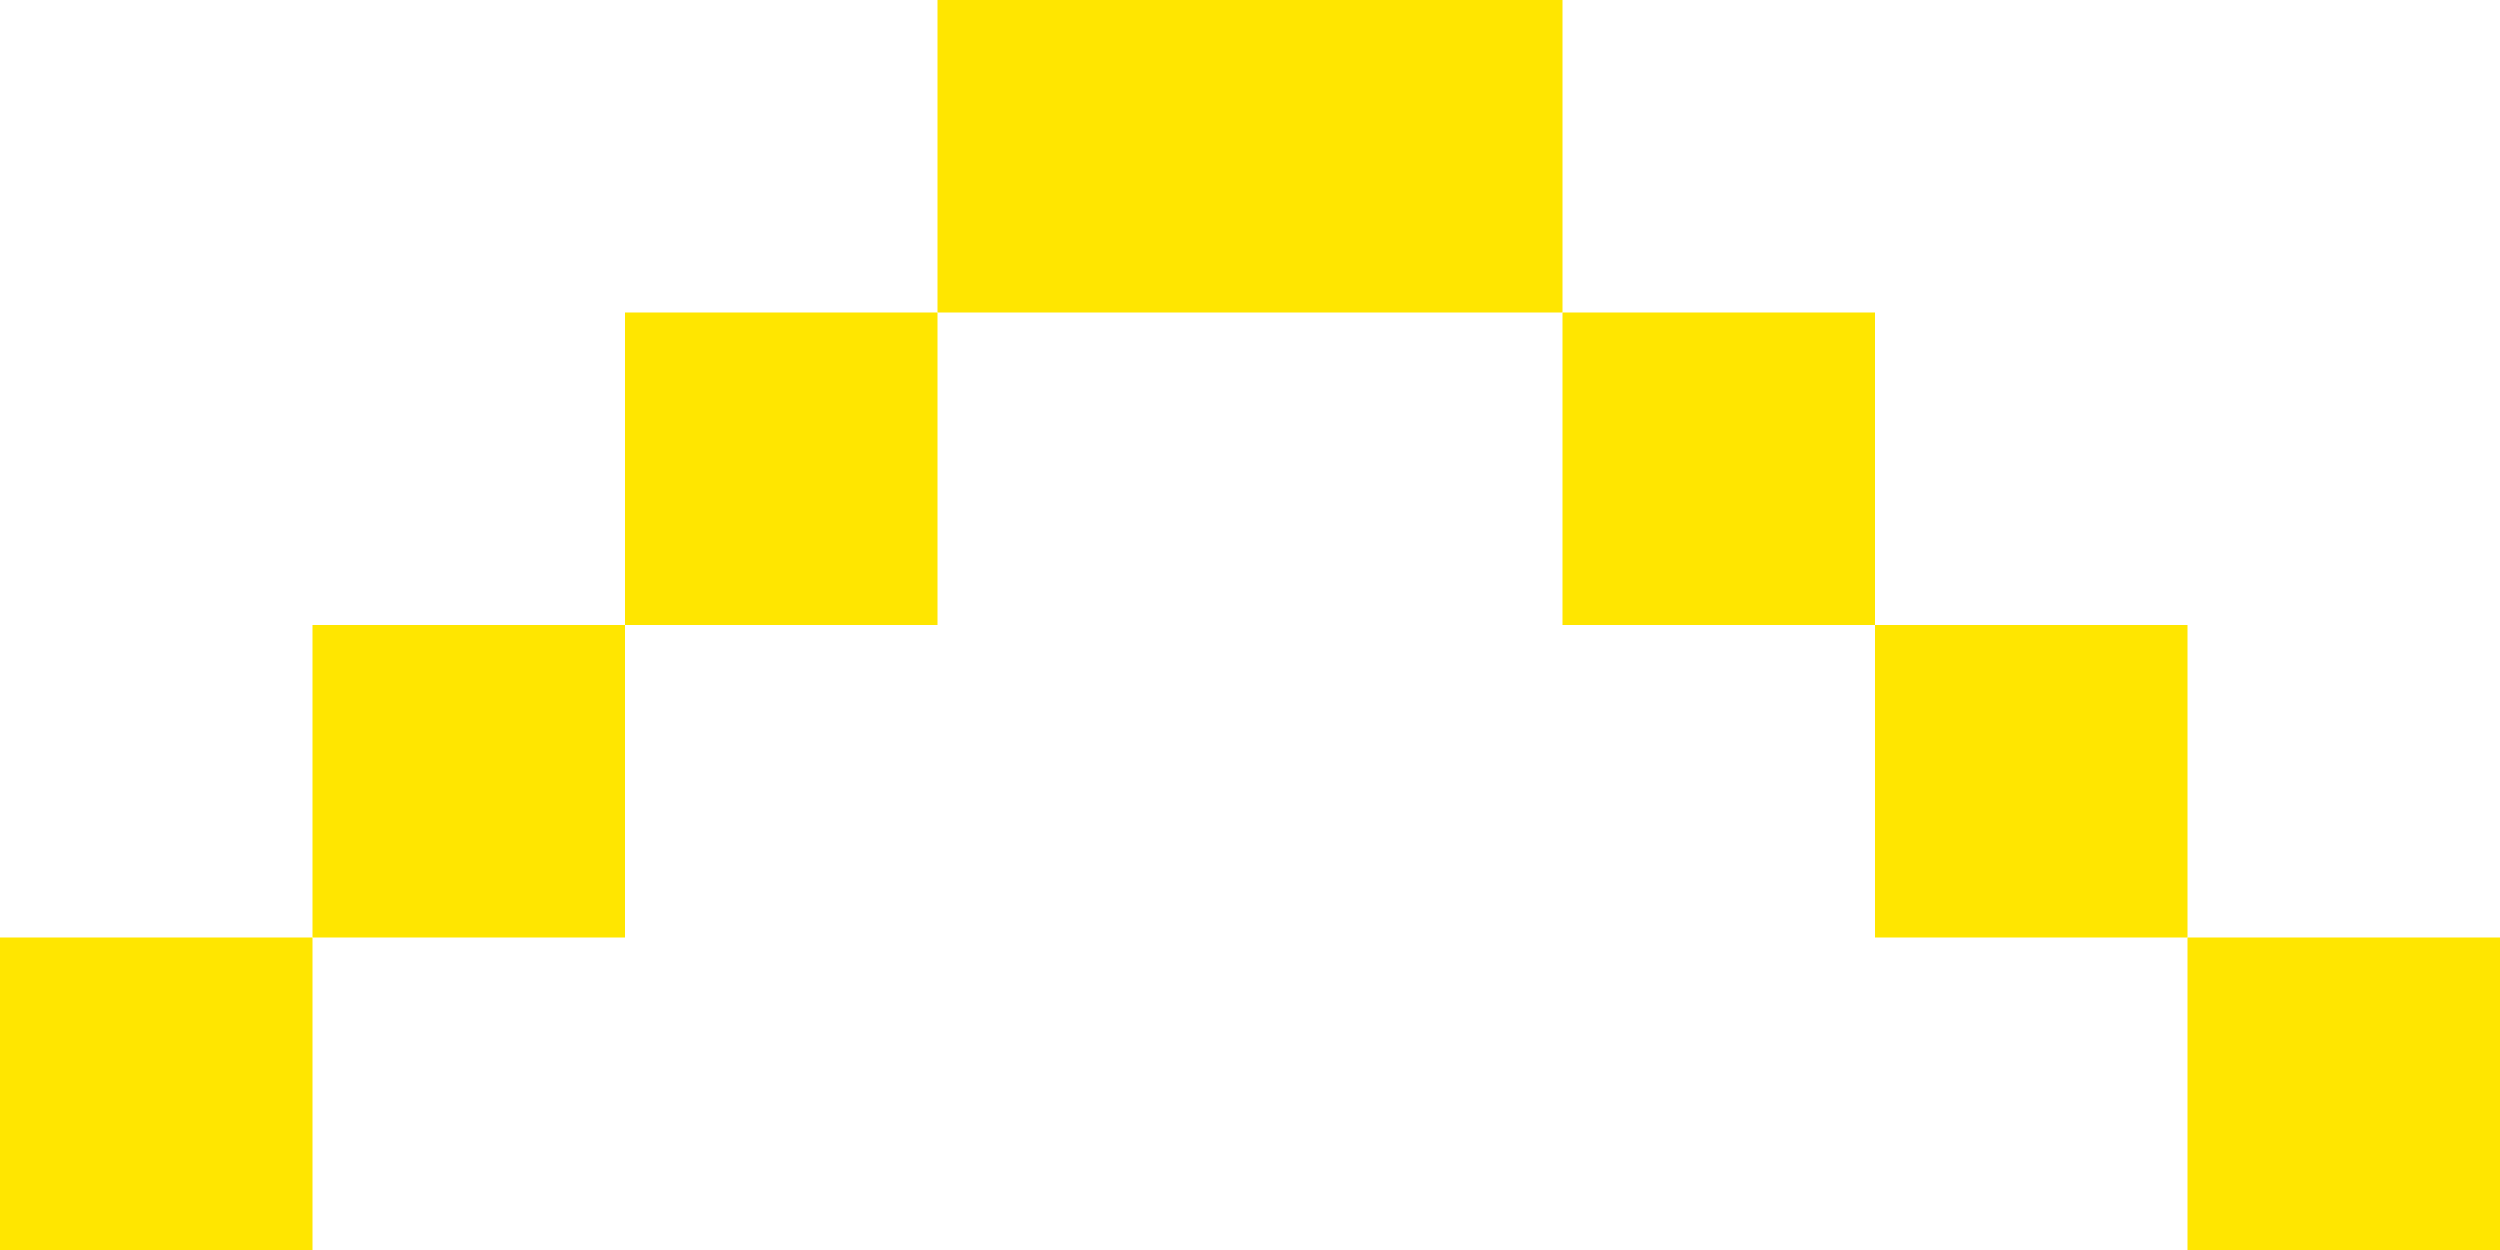
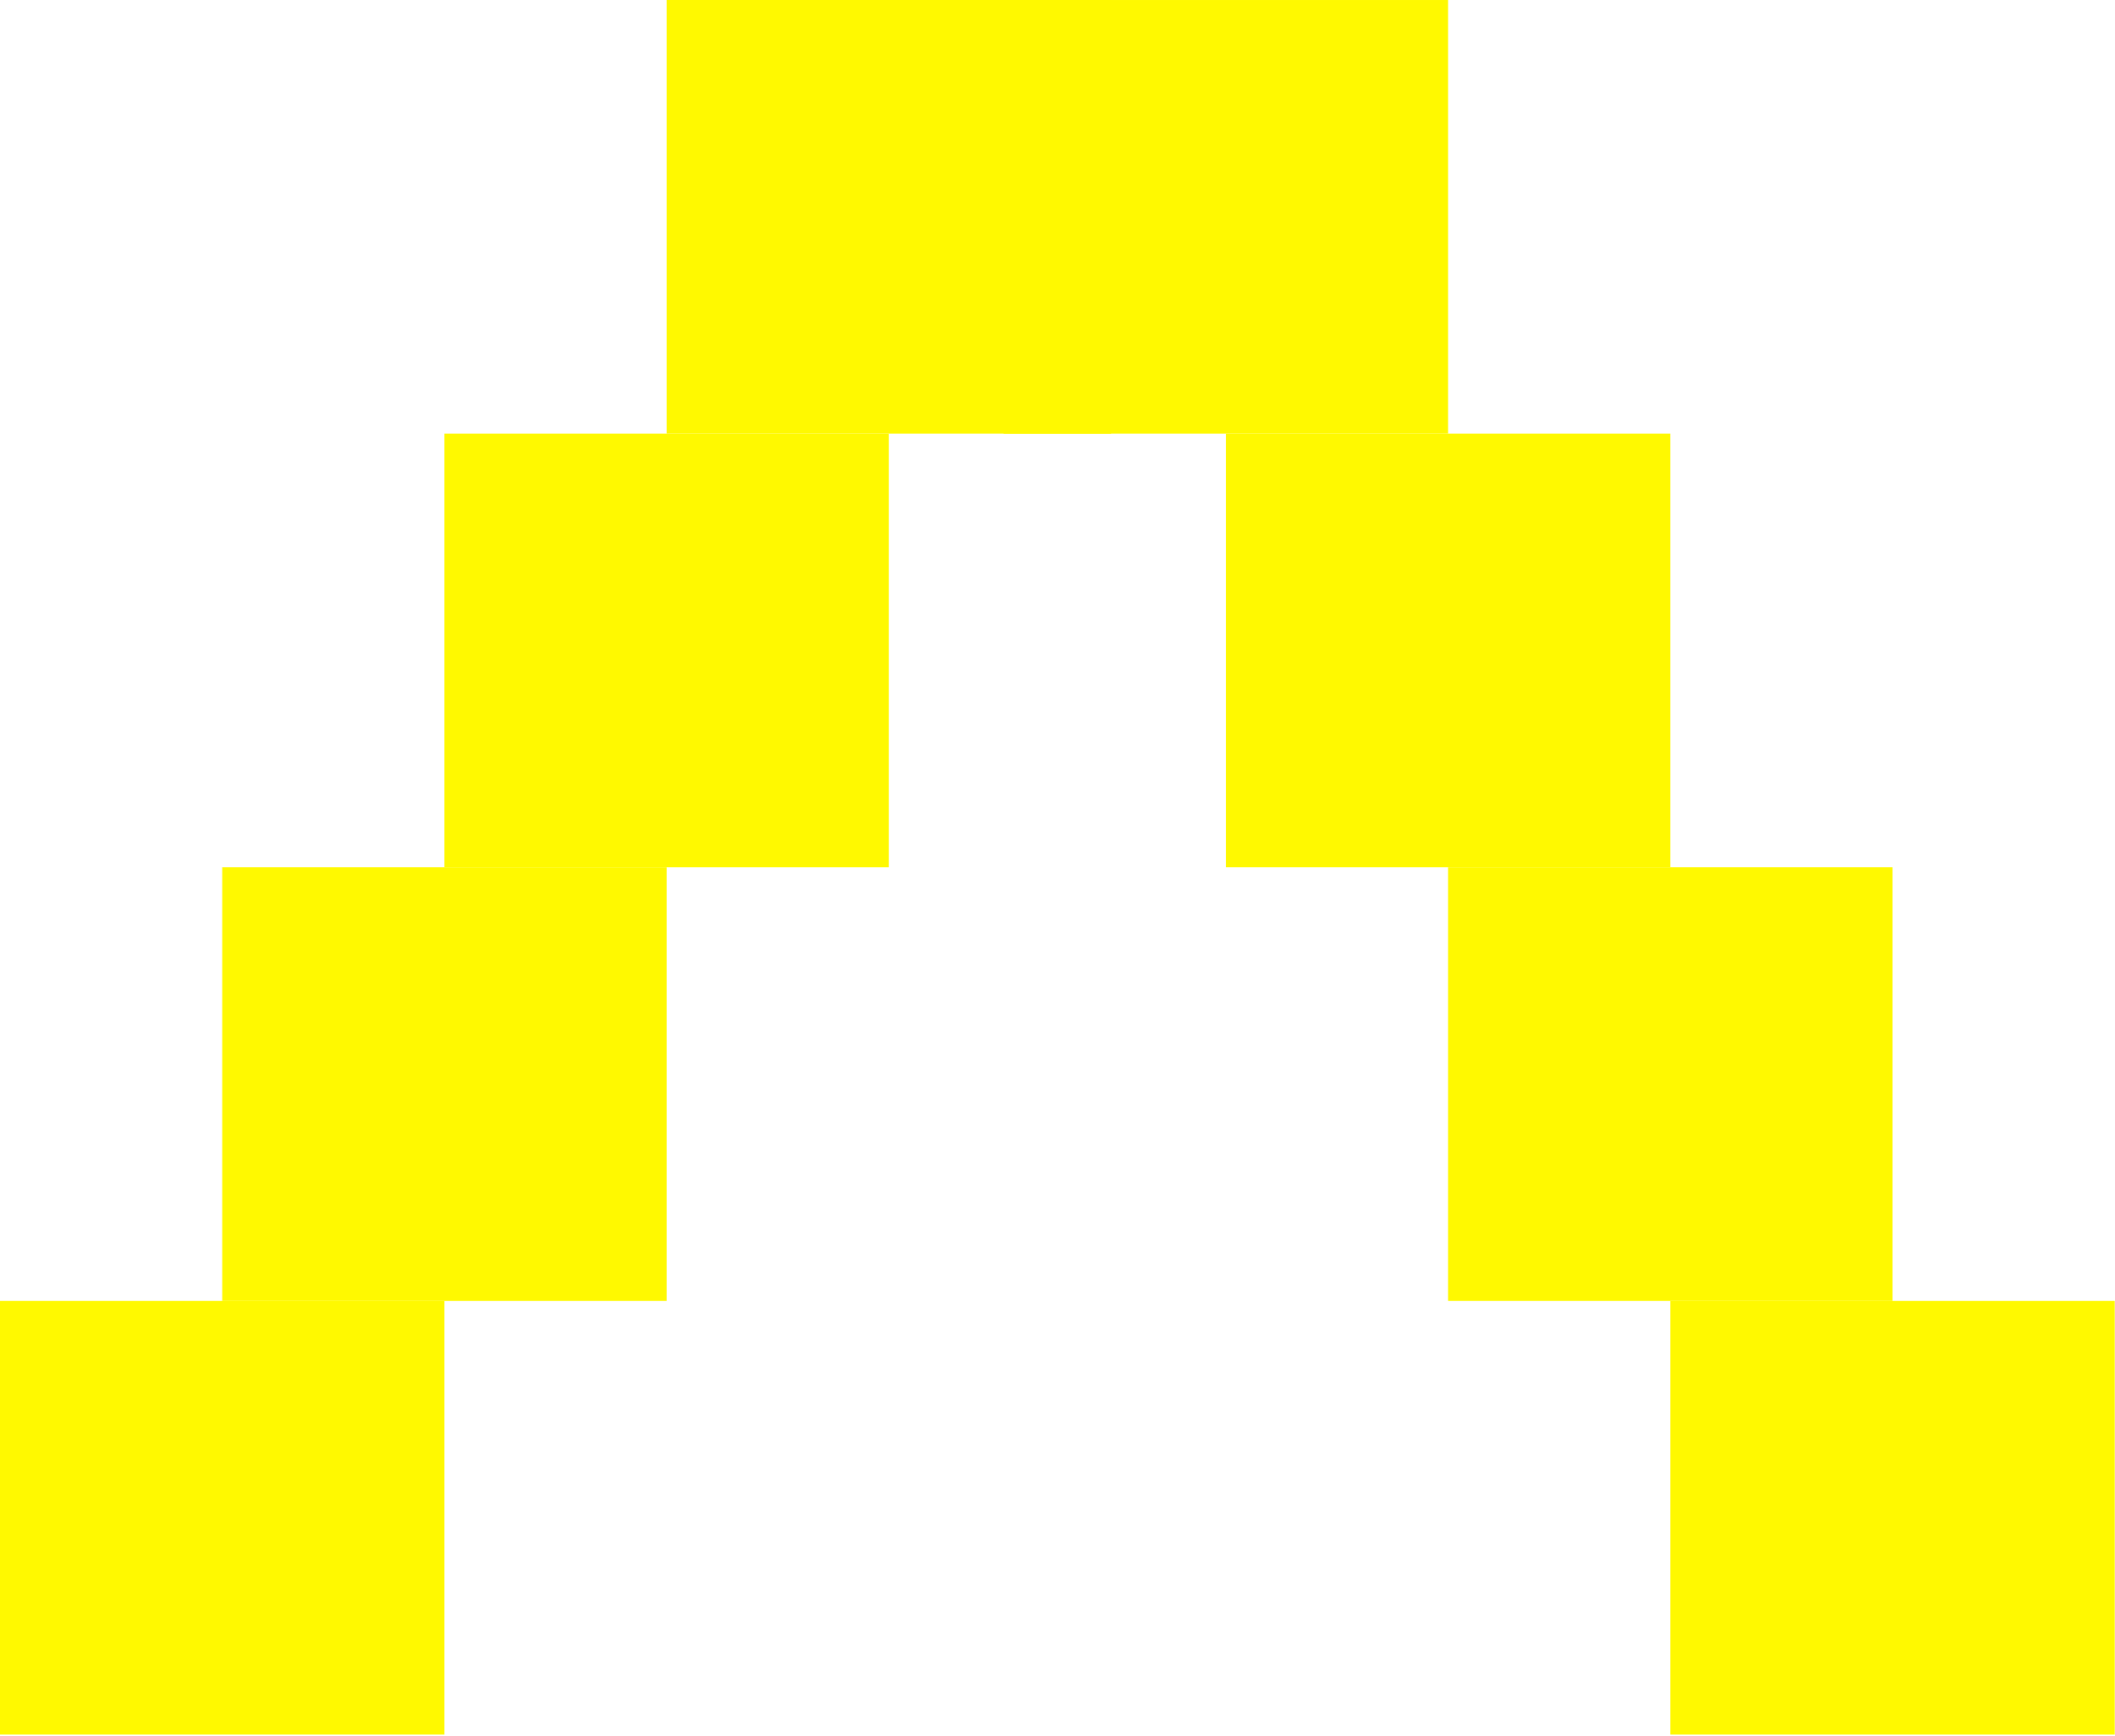
- <svg xmlns="http://www.w3.org/2000/svg" viewBox="0 0 8 4" width="80" height="40">
-   <rect x="3" y="0" width="2" height="1" fill="#FFE600" />
-   <rect x="2" y="1" width="1" height="1" fill="#FFE600" />
-   <rect x="5" y="1" width="1" height="1" fill="#FFE600" />
-   <rect x="1" y="2" width="1" height="1" fill="#FFE600" />
-   <rect x="6" y="2" width="1" height="1" fill="#FFE600" />
-   <rect x="0" y="3" width="1" height="1" fill="#FFE600" />
-   <rect x="7" y="3" width="1" height="1" fill="#FFE600" />
+ <svg xmlns="http://www.w3.org/2000/svg" width="1166" height="957" viewBox="0 0 1166 957" fill="none">
+   <path d="M245.014 717.207H0V956.276H245.014V717.207Z" fill="#FFF900" />
+   <path d="M367.522 478.141H122.508V717.21H367.522V478.141Z" fill="#FFF900" />
+   <path d="M490.026 239.074H245.012V478.143H490.026V239.074Z" fill="#FFF900" />
+   <path d="M612.537 0H367.523V239.069H612.537V0Z" fill="#FFF900" />
+   <path d="M798.338 239.074H553.324V0.005H798.338V239.074Z" fill="#FFF900" />
+   <path d="M920.842 478.141H675.828V239.071H920.842V478.141Z" fill="#FFF900" />
+   <path d="M1043.35 717.207H798.336V478.138H1043.35V717.207Z" fill="#FFF900" />
+   <path d="M1165.86 956.281H920.844V717.212H1165.86V956.281Z" fill="#FFF900" />
</svg>
